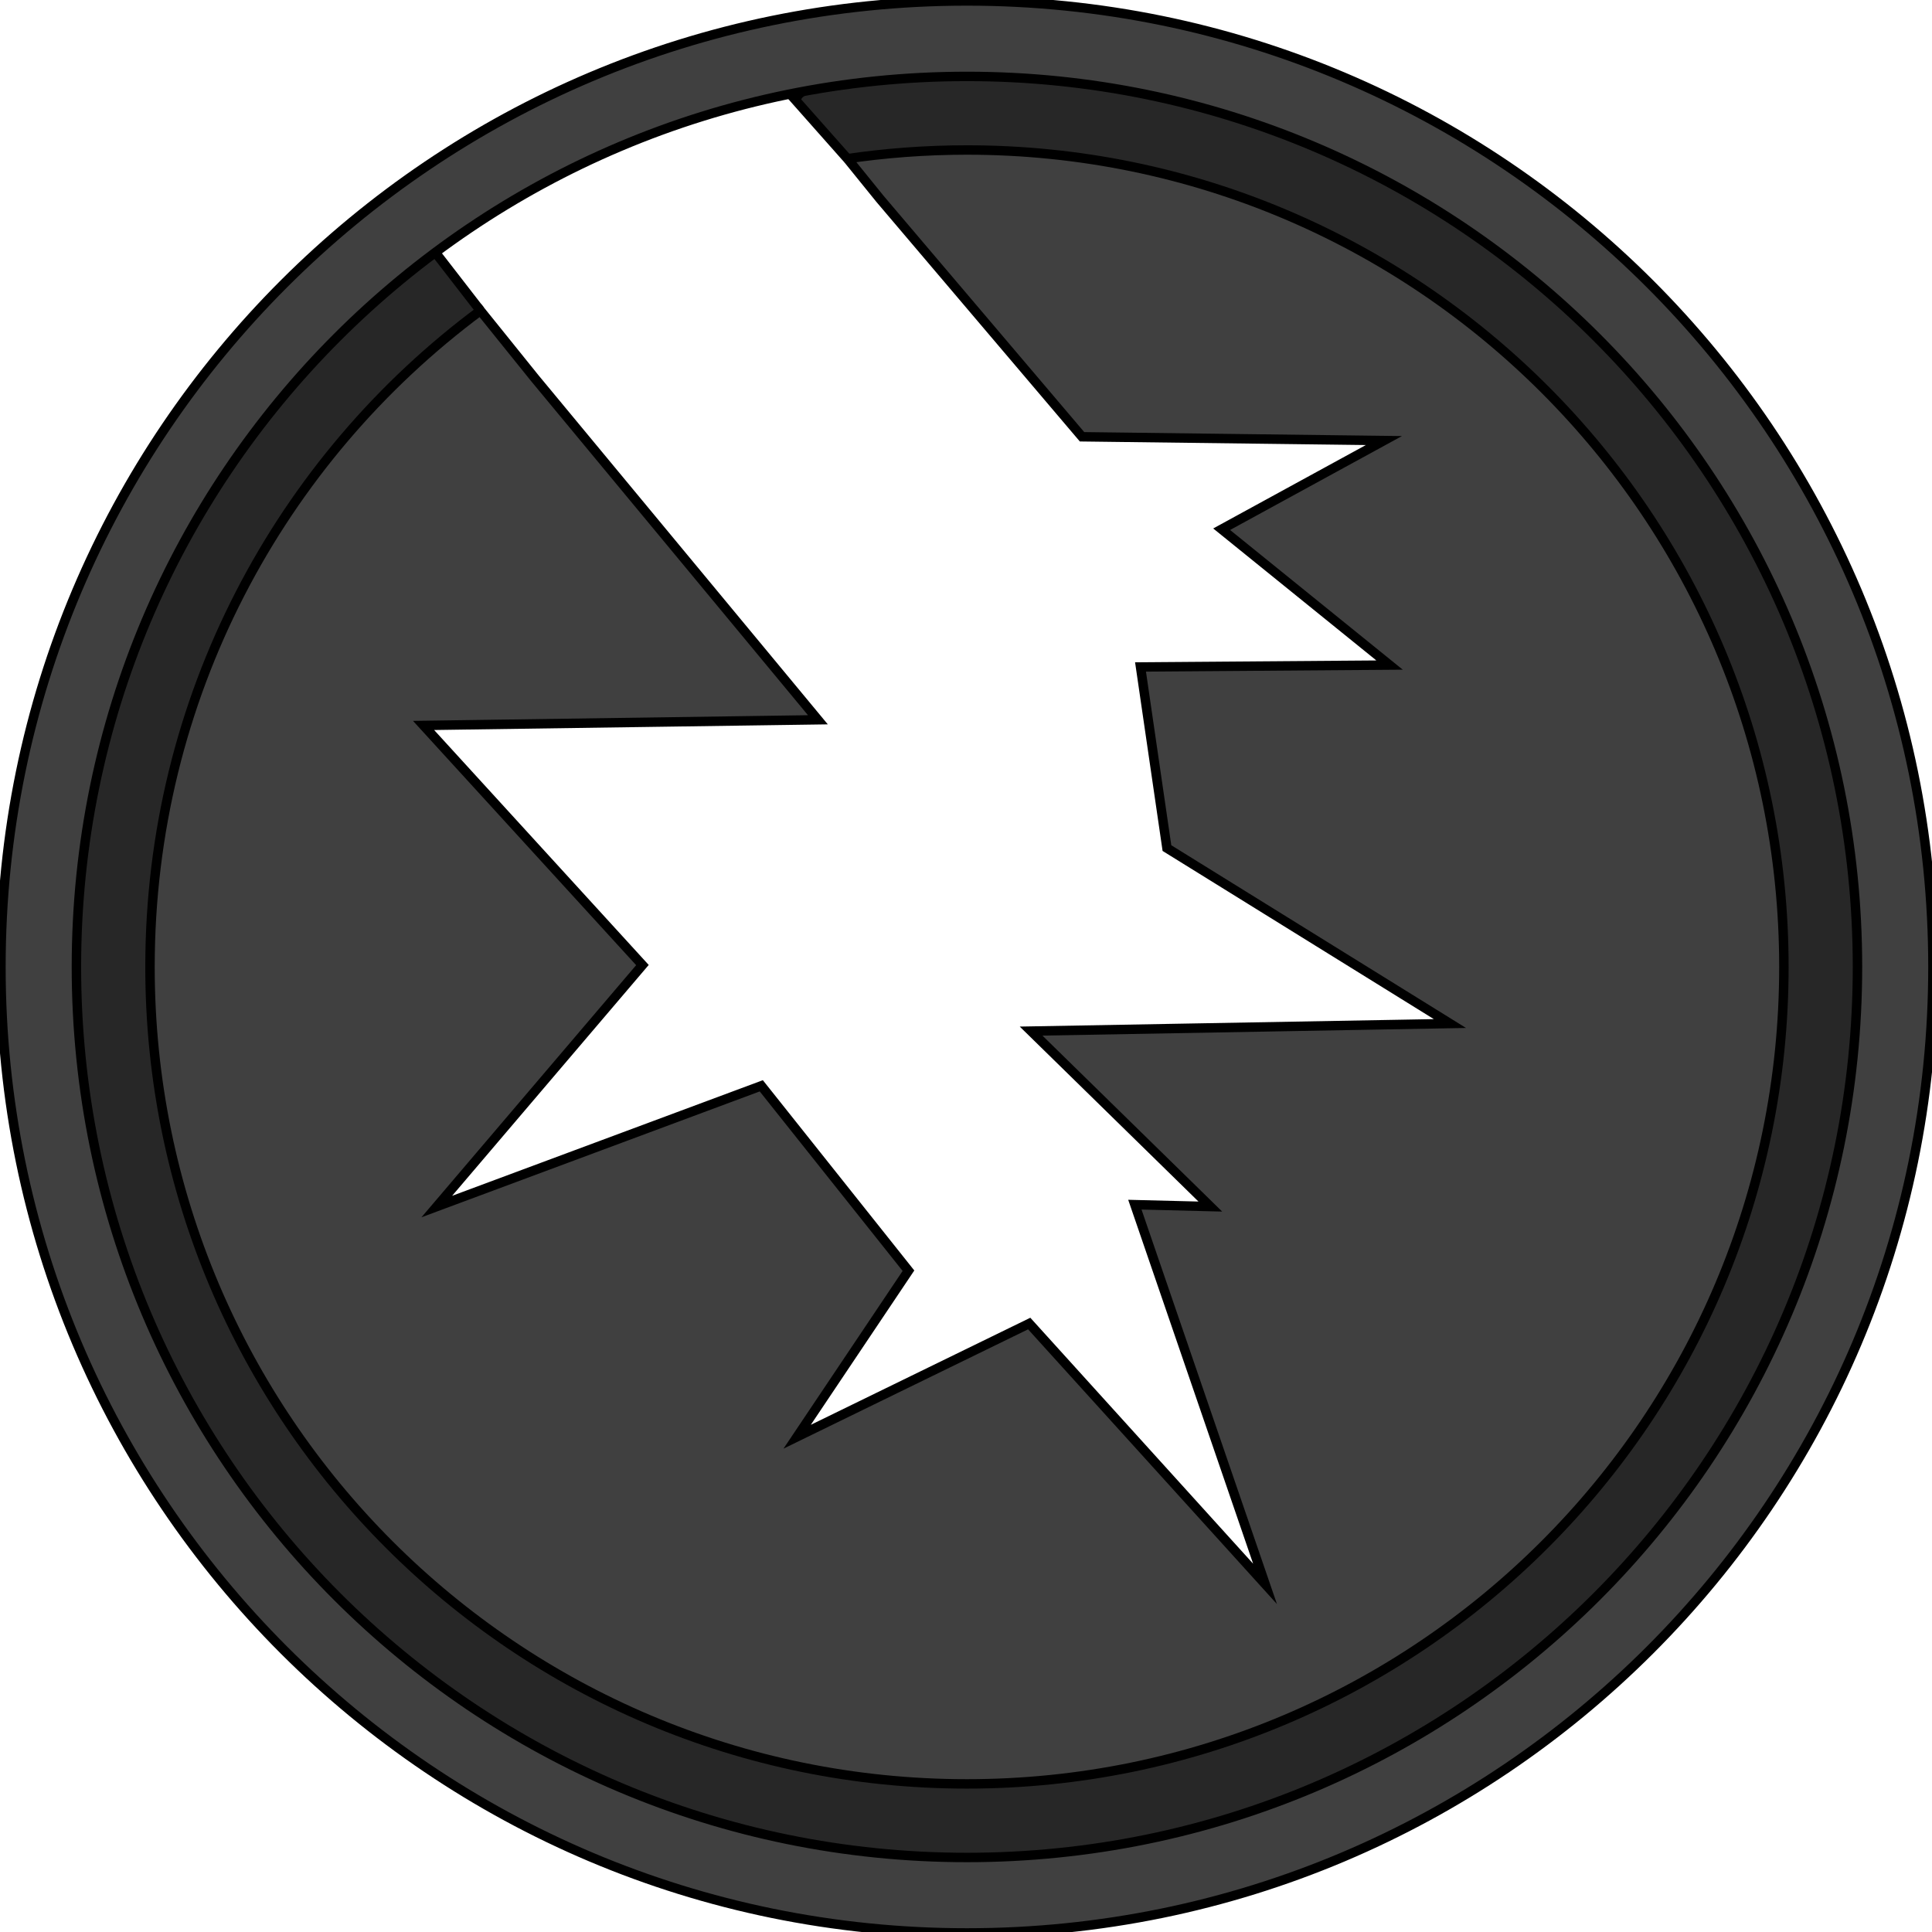
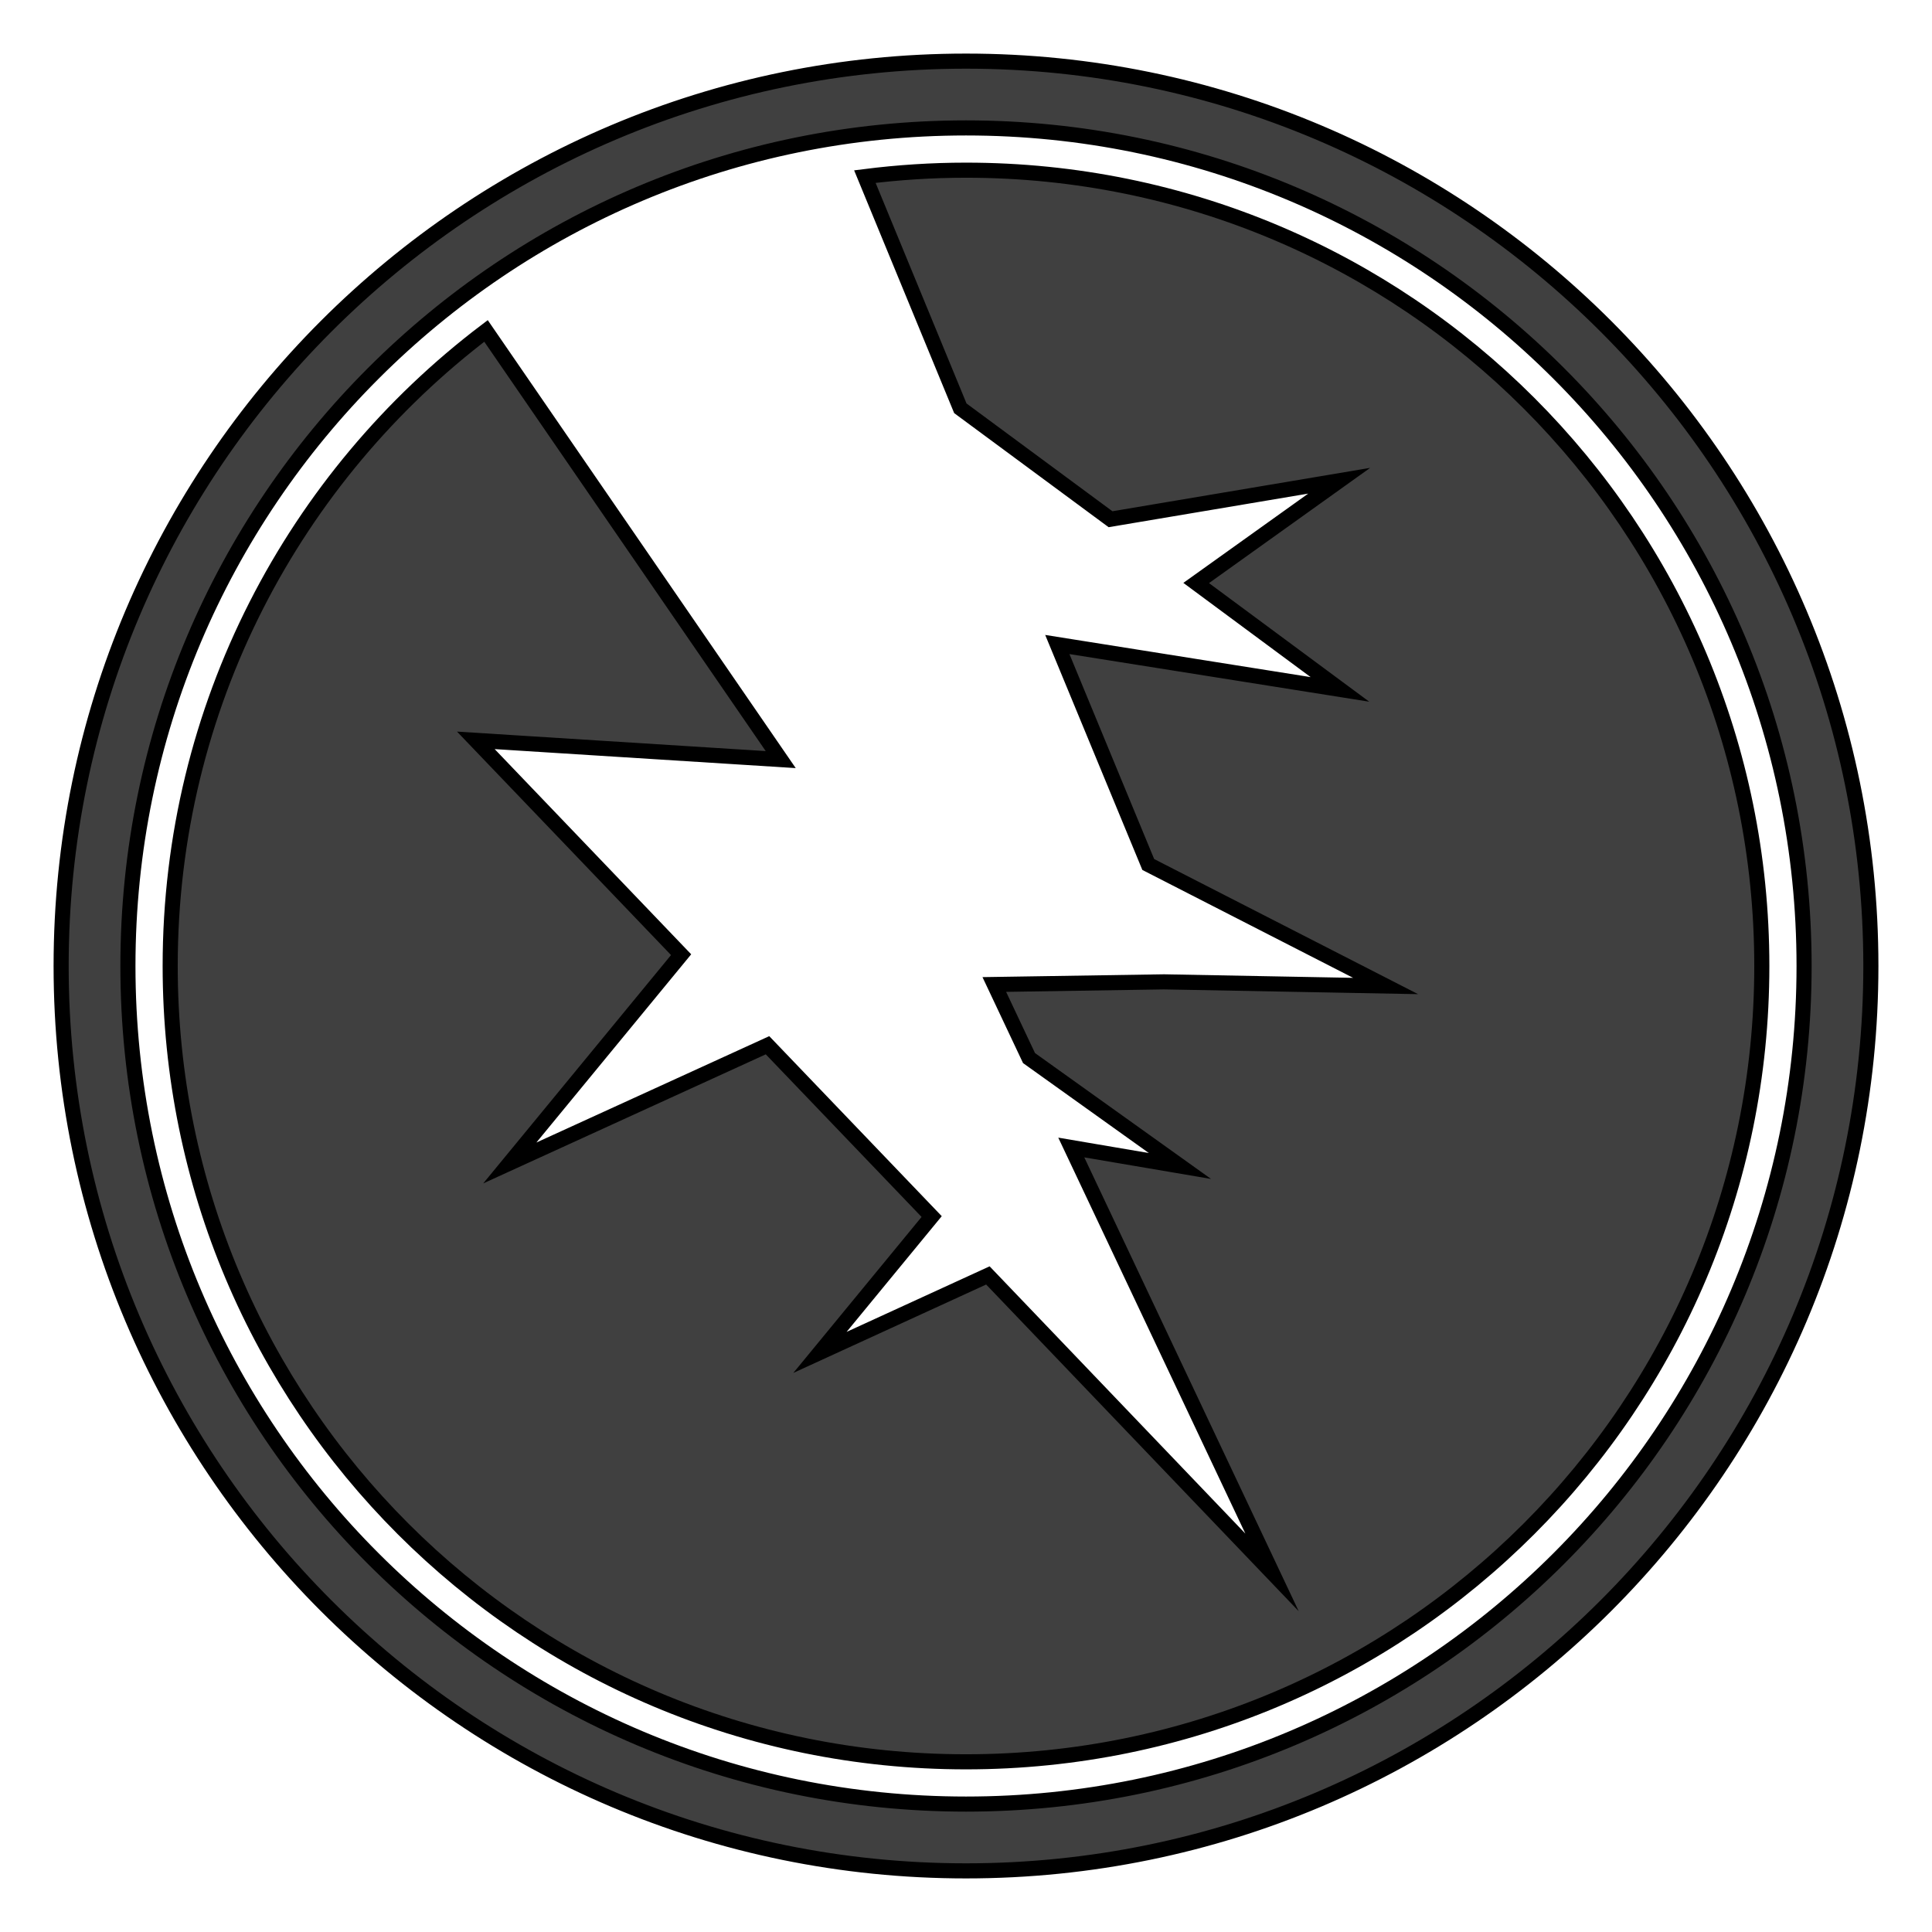
- <svg xmlns="http://www.w3.org/2000/svg" version="1.1" x="0px" y="0px" viewBox="0 0 1024 1024" style="enable-background:new 0 0 1024 1024;" xml:space="preserve">
+ <svg xmlns="http://www.w3.org/2000/svg" version="1.1" id="Слой_1" x="0px" y="0px" viewBox="0 0 512 512" style="enable-background:new 0 0 512 512;" xml:space="preserve">
  <style type="text/css">
- 	.st0{fill:#272727;}
- 	.st1{fill:#404040;}
- 	.st2{fill:#404040;stroke:#000000;stroke-width:5;stroke-miterlimit:10;}
- 	.st3{fill:none;stroke:#000000;stroke-width:5;stroke-miterlimit:10;}
+ 	.st0{fill:#404040;stroke:#000000;stroke-width:4;stroke-miterlimit:10;}
</style>
-   <g id="Слой_3">
-     <rect x="532.35" y="66.33" transform="matrix(0.9022 0.4313 -0.4313 0.9022 112.5066 -280.5556)" class="st0" width="285.29" height="83.04" />
-     <rect x="714.16" y="200.51" transform="matrix(0.7071 0.7071 -0.7071 0.7071 422.0947 -534.9608)" class="st0" width="285.29" height="83.04" />
-     <rect x="799.16" y="363.51" transform="matrix(0.2153 0.9766 -0.9766 0.2153 1134.579 -601.8833)" class="st0" width="285.29" height="83.04" />
-     <rect x="657.35" y="261.59" transform="matrix(0.2153 0.9766 -0.9766 0.2153 923.763 -543.3758)" class="st0" width="285.29" height="83.04" />
-     <rect x="790.33" y="587.76" transform="matrix(-0.251 0.968 -0.968 -0.251 1776.273 -115.9015)" class="st0" width="285.29" height="83.04" />
-     <rect x="689.52" y="770.06" transform="matrix(-0.6717 0.7408 -0.7408 -0.6717 1992.367 740.1927)" class="st0" width="285.29" height="83.04" />
-     <rect x="472.52" y="898.06" transform="matrix(-0.9679 0.2515 -0.2515 -0.9679 1446.843 1694.271)" class="st0" width="285.29" height="83.04" />
-     <rect x="221.15" y="885.14" transform="matrix(-0.9488 -0.316 0.316 -0.9488 416.127 1920.793)" class="st0" width="285.29" height="83.04" />
-     <rect x="24.15" y="740.14" transform="matrix(-0.6091 -0.7931 0.7931 -0.6091 -351.5464 1390.048)" class="st0" width="285.29" height="83.04" />
-     <rect x="-68.37" y="516.13" transform="matrix(-0.0992 -0.9951 0.9951 -0.0992 -473.2489 686.901)" class="st0" width="285.29" height="83.04" />
-     <rect x="-37.49" y="315.3" transform="matrix(0.2997 -0.954 0.954 0.2997 -266.783 350.2046)" class="st0" width="285.29" height="83.04" />
-     <rect x="76.44" y="186.75" transform="matrix(0.7907 -0.6122 0.6122 0.7907 -102.9405 155.4165)" class="st0" width="198.8" height="83.04" />
-     <path class="st0" d="M570.47,75.9l-44.8-50.58c-14.05-15.86-38.3-17.33-54.16-3.28l-12.48,11.06   c-15.86,14.05-17.33,38.3-3.28,54.16l44.8,50.58c14.05,15.86,38.3,17.33,54.16,3.28l12.48-11.06   C583.05,116.01,584.52,91.76,570.47,75.9z" />
-     <g>
-       <path d="M452.36,77.15c-6.09-9.25-16.05-15.42-22.73-24.27c0.44-0.48,1.19-0.47,1.84-0.43c5.94,0.38,11.91,0.24,17.83-0.42    c0.21-0.02,0.43-0.04,0.6,0.07c0.31,0.21,0.24,0.68,0.13,1.03c-0.91,2.97-1.87,5.92-2.88,8.85c-0.91-2.45-1.81-4.9-2.72-7.35" />
-     </g>
-     <g>
-       <g>
-         <path class="st1" d="M428.38,56.19c7.72,0,7.73-12,0-12C420.66,44.19,420.65,56.19,428.38,56.19L428.38,56.19z" />
-       </g>
-     </g>
-     <g>
-       <g>
-         <path d="M456.5,75.09c-2.64-6.48-6.36-12.04-11.15-17.14c-4.3-4.59-9.57-10.68-16.04-11.85c-0.53,3.93-1.06,7.86-1.6,11.79     c7.3-0.25,14.6-0.51,21.9-0.76c7.7-0.27,7.74-12.27,0-12c-7.3,0.25-14.6,0.51-21.9,0.76c-6.44,0.22-8.54,10.53-1.6,11.79     c4.07,0.74,7.98,5.81,10.75,8.77c3.27,3.49,6.25,7.38,8.06,11.85C447.8,85.34,459.42,82.26,456.5,75.09L456.5,75.09z" />
-       </g>
-     </g>
-     <g>
-       <g>
-         <path d="M542.45,55.53c0.7,0,1.41,0,2.11,0c1.54,0,3.15-0.67,4.24-1.76c0.59-0.54,1-1.19,1.24-1.93     c0.38-0.72,0.55-1.49,0.52-2.31c-0.07-1.55-0.58-3.16-1.76-4.24c-1.17-1.08-2.62-1.76-4.24-1.76c-0.7,0-1.41,0-2.11,0     c-1.54,0-3.15,0.67-4.24,1.76c-0.59,0.54-1,1.19-1.24,1.93c-0.38,0.72-0.55,1.49-0.52,2.31c0.07,1.55,0.58,3.16,1.76,4.24     C539.38,54.85,540.82,55.53,542.45,55.53L542.45,55.53z" />
-       </g>
-     </g>
-     <g>
-       <g>
-         <path class="st0" d="M441.72,71.58c3.31,5.29,8.42,7.6,14.2,9.39c0.53-3.93,1.06-7.86,1.6-11.79c-1.72,0.09-5.3,0.88-6.08,0.43     c-1.28-0.74-3.8-3.67-5.2-4.96c-3.92-3.61-7.58-7.47-11.07-11.49c-5.06-5.85-13.52,2.67-8.49,8.49     c4.65,5.37,9.64,10.41,15.05,15.02c2.2,1.87,4.56,4.27,7.47,4.98c2.73,0.66,5.58-0.32,8.31-0.46c6.71-0.35,8.21-9.75,1.6-11.79     c-2.53-0.78-5.54-1.48-7.03-3.87C448,58.99,437.62,65.01,441.72,71.58L441.72,71.58z" />
-       </g>
-     </g>
-     <g>
-       <g>
-         <path class="st0" d="M433.27,51.17c0.28,0.11,0.56,0.23,0.83,0.34c-0.4,3.14-0.81,6.28-1.21,9.42c2.04-1,6.02-0.72,8.3-0.94     c3.2-0.32,6.4-0.63,9.6-0.95c-1.41-3.41-2.83-6.83-4.24-10.24c-2.31,2.35-4.71,4.23-7.56,5.9c-5.09,2.98-2.96,11.25,3.03,11.18     c6.91-0.08,18.37-2.27,20.72-10.03c2.84-9.36-7.85-11.74-14.71-12.09c-7.72-0.4-7.7,11.6,0,12c1.26,0.07,3.53,0.98,4.54,0.69     c1.57,0.69,1.53-0.1-0.11-2.36c-0.02-2.68-0.82-3.29-2.41-1.83c-2.75,0.37-5.11,1.59-8.03,1.63c1.01,3.73,2.02,7.45,3.03,11.18     c3.68-2.15,7.01-4.73,9.99-7.77c3.36-3.42,1.16-10.78-4.24-10.24c-7.52,0.74-17.09,0.15-23.96,3.53     c-3.74,1.84-3.51,6.69-1.21,9.42c1.27,1.52,2.59,2.17,4.46,2.74C437.49,65,440.65,53.43,433.27,51.17L433.27,51.17z" />
-       </g>
-     </g>
-     <g>
-       <g>
-         <path class="st0" d="M534.56,57.73c6.07-0.85,12.26-0.7,18.37-0.62c5.94,0.08,8.19-8.25,3.03-11.18     c-4.55-2.59-9.15-3.93-14.31-4.62c-3.22-0.43-6,3.07-6,6c0,3.6,2.77,5.57,6,6c2.95,0.4,5.69,1.53,8.25,2.98     c1.01-3.73,2.02-7.45,3.03-11.18c-7.25-0.09-14.37,0.04-21.56,1.05c-3.2,0.45-4.98,4.55-4.19,7.38     C528.15,56.99,531.32,58.19,534.56,57.73L534.56,57.73z" />
-       </g>
-     </g>
+   <g transform="translate(0,0)">
+     <path class="st0" d="M256,45.1c-9.1,0-18.1,0.6-26.8,1.7l25.3,61.4l39.8,29.4l60.6-10.2l-37.9,27.1l38.1,28.2l-74.9-11.9l24.1,58.3   l62.9,32.2l-58.7-1.1l-45,0.7l9.2,19.5l40,28.6l-28.8-4.9l53.2,112.6l-75.3-78.7l-44.5,20.4l29.6-36L203.4,277l-68.3,31.2   l45.4-55.2l-54.4-56.8l80.8,5.1L128.8,87.7C78,126.2,45.1,187.2,45.1,256c0,116.6,94.3,210.9,210.9,210.9S466.9,372.6,466.9,256   S372.6,45.1,256,45.1L256,45.1z" />
  </g>
-   <g id="Слой_2">
-     <path class="st2" d="M512.5,0.5c-282.77,0-512,229.23-512,512s229.23,512,512,512s512-229.23,512-512S795.27,0.5,512.5,0.5z    M512.5,984.5c-260.68,0-472-211.32-472-472s211.32-472,472-472s472,211.32,472,472S773.18,984.5,512.5,984.5z" />
-     <path class="st2" d="M447.88,84.29c21.08-3.15,42.66-4.79,64.62-4.79c239.14,0,433,193.86,433,433s-193.86,433-433,433   s-433-193.86-433-433c0-142.52,68.86-268.96,175.12-347.86l28.88,35.86l150,181l-209,3l116,127l-109,128l172-64l78,98l-59,88   l123-60l125,138l-69-201l40,1l-95-93l222-4l-150-93l-14-96l132-1l-89-72l86-47l-160-2l-107-126l-17-21" />
-     <line class="st3" x1="449.5" y1="84.5" x2="418.5" y2="49.5" />
-     <line class="st3" x1="254.5" y1="164.5" x2="230.5" y2="133.5" />
-   </g>
+   <path class="st0" d="M256,16.2C123.6,16.2,16.2,123.6,16.2,256S123.6,495.8,256,495.8S495.8,388.4,495.8,256S388.4,16.2,256,16.2z   M256,478.1c-122.7,0-222.1-99.4-222.1-222.1S133.3,33.9,256,33.9S478.1,133.3,478.1,256S378.7,478.1,256,478.1z" />
</svg>
